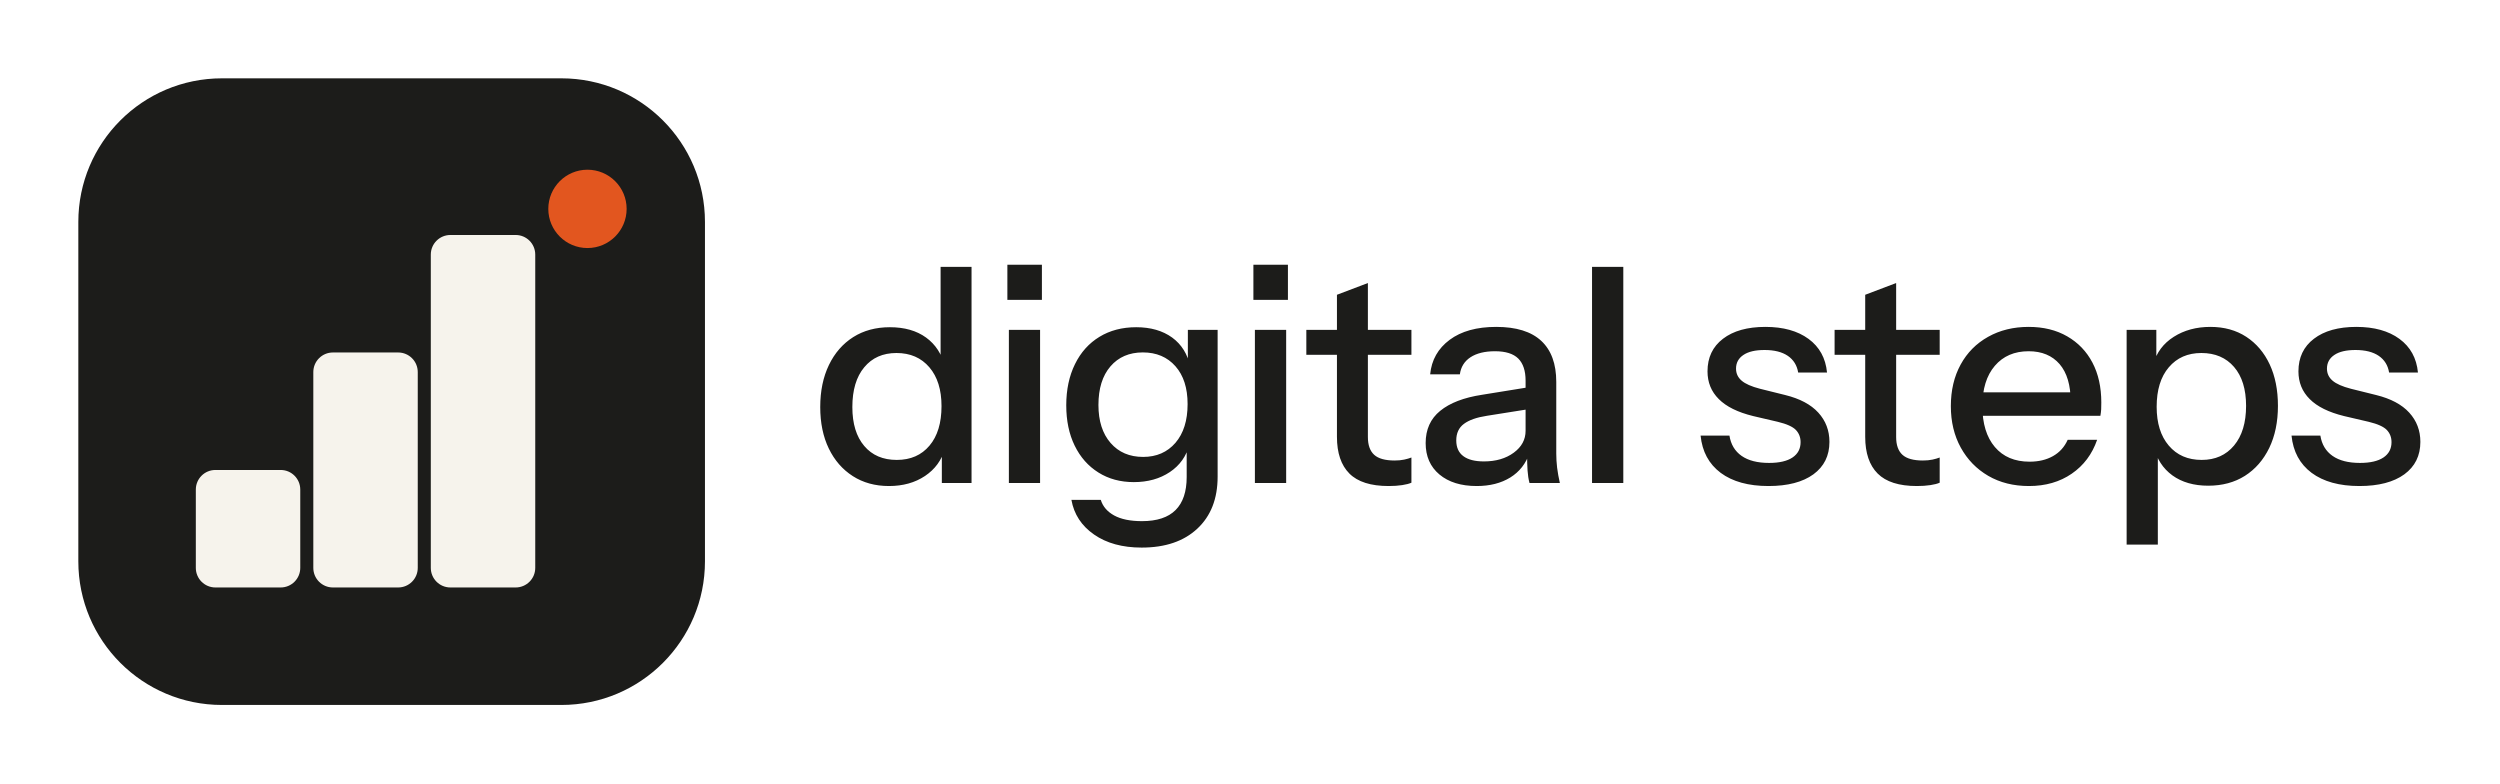
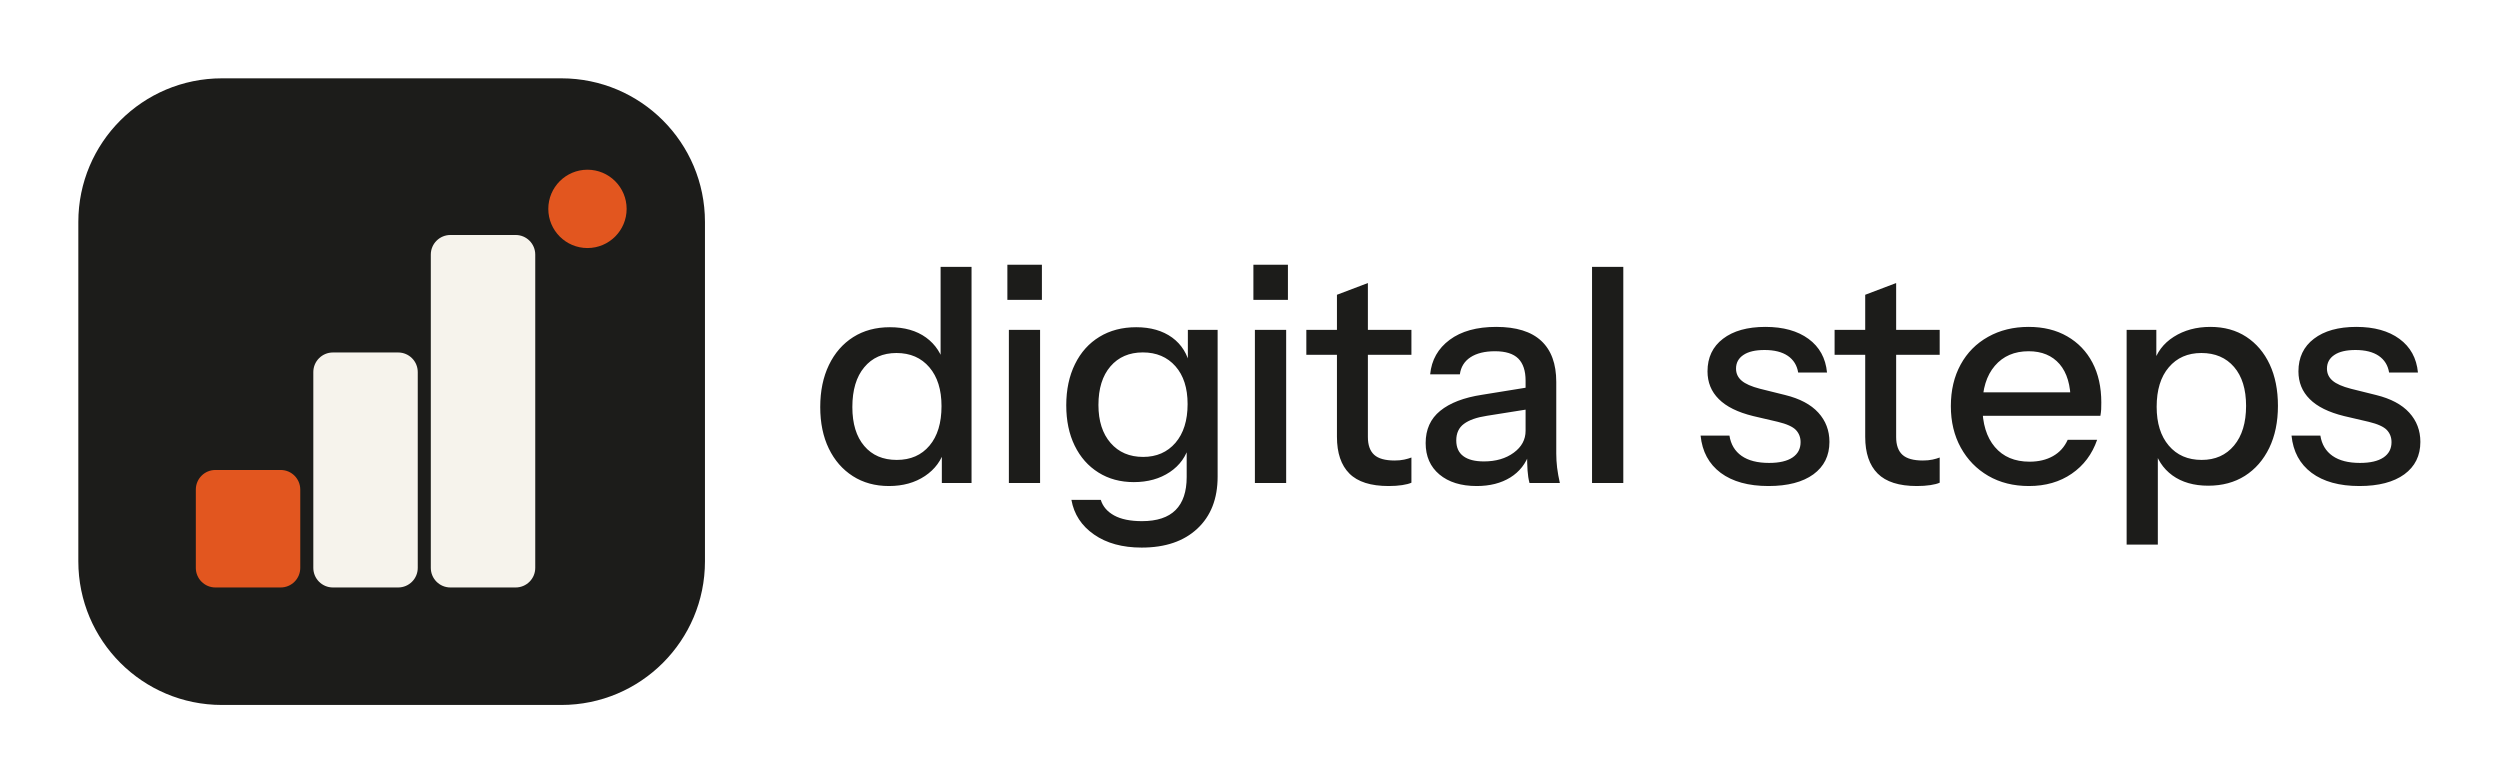
<svg xmlns="http://www.w3.org/2000/svg" viewBox="0 0 383 120" width="383" height="120" role="img" aria-label="Digital Steps">
  <g transform="translate(12 12)">
    <rect width="96" height="96" rx="22" fill="#1C1C1A" />
-     <rect x="18" y="60" width="16" height="18" rx="3" fill="#F6F3EC" />
+     <rect x="18" y="60" width="16" height="18" rx="3" fill="#E2561F" />
    <rect x="36" y="42" width="16" height="36" rx="3" fill="#F6F3EC" />
    <rect x="54" y="24" width="16" height="54" rx="3" fill="#F6F3EC" />
    <circle cx="78" cy="20" r="6" fill="#E2561F" />
  </g>
  <path fill="#1C1C1A" d="M148.84 74L144.29 74L144.29 68.62L144.75 68.76Q144.01 71.38 141.71 72.92Q139.41 74.46 136.19 74.46L136.19 74.46Q133.02 74.46 130.65 72.94Q128.28 71.42 126.97 68.71Q125.66 66.00 125.66 62.36L125.66 62.36Q125.66 58.68 126.99 55.92Q128.32 53.16 130.72 51.64Q133.11 50.13 136.33 50.13L136.33 50.13Q139.69 50.13 141.87 51.71Q144.06 53.30 144.75 56.15L144.75 56.15L144.10 56.24L144.10 40.88L148.84 40.88L148.84 74ZM137.39 70.46L137.39 70.46Q140.56 70.46 142.40 68.27Q144.24 66.09 144.24 62.22L144.24 62.22Q144.24 58.45 142.38 56.27Q140.51 54.08 137.34 54.08L137.34 54.08Q134.21 54.08 132.40 56.27Q130.58 58.45 130.58 62.36L130.58 62.36Q130.58 66.18 132.40 68.32Q134.21 70.46 137.39 70.46ZM159.34 74L154.56 74L154.56 50.54L159.34 50.54L159.34 74ZM159.62 45.94L154.33 45.94L154.33 40.56L159.62 40.56L159.62 45.94ZM174.90 83.89L174.90 83.89Q170.48 83.89 167.61 81.89Q164.73 79.89 164.14 76.58L164.14 76.58L168.64 76.58Q169.10 78.09 170.69 78.97Q172.28 79.84 174.95 79.84L174.95 79.84Q178.40 79.84 180.10 78.14Q181.80 76.44 181.80 73.08L181.80 73.08L181.80 68.02L182.21 68.11Q181.52 70.78 179.22 72.32Q176.92 73.86 173.70 73.86L173.70 73.86Q170.62 73.86 168.28 72.39Q165.93 70.92 164.64 68.27Q163.35 65.63 163.35 62.09L163.35 62.09Q163.35 58.50 164.69 55.78Q166.02 53.07 168.44 51.60Q170.85 50.13 174.07 50.13L174.07 50.13Q177.38 50.13 179.57 51.71Q181.75 53.30 182.35 56.20L182.35 56.20L181.98 56.24L181.98 50.54L186.54 50.54L186.54 73.03Q186.54 78.09 183.43 80.99Q180.33 83.89 174.90 83.89ZM175.13 70.00L175.13 70.00Q178.21 70.00 180.08 67.84Q181.94 65.67 181.94 61.90L181.94 61.90Q181.94 58.22 180.08 56.11Q178.21 53.99 175.08 53.99L175.08 53.99Q171.96 53.99 170.12 56.13Q168.28 58.27 168.28 62.04L168.28 62.04Q168.28 65.72 170.14 67.86Q172.00 70.00 175.13 70.00ZM197.04 74L192.25 74L192.25 50.54L197.04 50.54L197.04 74ZM197.31 45.94L192.02 45.94L192.02 40.56L197.31 40.56L197.31 45.94ZM212.74 74.46L212.74 74.46Q208.64 74.46 206.73 72.55Q204.82 70.64 204.82 66.92L204.82 66.92L204.82 45.16L209.56 43.36L209.56 66.96Q209.56 68.80 210.53 69.68Q211.49 70.55 213.66 70.55L213.66 70.55Q214.48 70.55 215.13 70.41Q215.77 70.27 216.23 70.09L216.23 70.09L216.23 73.95Q215.73 74.18 214.81 74.32Q213.89 74.46 212.74 74.46ZM216.23 54.36L200.13 54.36L200.13 50.54L216.23 50.54L216.23 54.36ZM238.97 74L234.32 74Q234.09 73.13 234.02 72.07Q233.95 71.01 233.95 69.49L233.95 69.49L233.72 69.49L233.72 58.31Q233.72 56.06 232.60 54.93Q231.47 53.81 229.03 53.81L229.03 53.81Q226.69 53.81 225.28 54.73Q223.88 55.65 223.65 57.35L223.65 57.35L219.10 57.35Q219.42 54.04 222.09 52.06Q224.75 50.08 229.22 50.08L229.22 50.08Q233.82 50.08 236.12 52.22Q238.42 54.36 238.42 58.50L238.42 58.50L238.42 69.49Q238.42 70.55 238.55 71.65Q238.69 72.76 238.97 74L238.97 74ZM226.23 74.46L226.23 74.46Q222.64 74.46 220.52 72.69Q218.41 70.92 218.41 67.88L218.41 67.88Q218.41 64.75 220.64 62.94Q222.87 61.12 227.05 60.48L227.05 60.48L234.78 59.23L234.78 62.59L227.79 63.70Q225.44 64.06 224.27 64.94Q223.10 65.81 223.10 67.47L223.10 67.47Q223.10 69.08 224.18 69.88Q225.26 70.69 227.33 70.69L227.33 70.69Q230.09 70.69 231.91 69.35Q233.72 68.02 233.72 66.00L233.72 66.00L234.32 69.40Q233.49 71.84 231.38 73.15Q229.26 74.46 226.23 74.46ZM248.69 74L243.90 74L243.90 40.88L248.69 40.88L248.69 74ZM270.93 74.46L270.93 74.46Q266.33 74.46 263.61 72.44Q260.90 70.41 260.53 66.73L260.53 66.73L264.95 66.73Q265.27 68.76 266.81 69.84Q268.35 70.92 271.02 70.92L271.02 70.92Q273.37 70.92 274.61 70.09Q275.85 69.26 275.85 67.74L275.85 67.74Q275.85 66.64 275.14 65.88Q274.42 65.12 272.35 64.62L272.35 64.62L268.58 63.74Q265.04 62.87 263.32 61.14Q261.59 59.42 261.59 56.89L261.59 56.89Q261.59 53.71 263.96 51.90Q266.33 50.08 270.47 50.08L270.47 50.08Q274.56 50.08 277.07 51.92Q279.58 53.76 279.90 57.07L279.90 57.07L275.48 57.07Q275.21 55.42 273.90 54.52Q272.58 53.62 270.33 53.62L270.33 53.62Q268.21 53.62 267.09 54.38Q265.96 55.14 265.96 56.47L265.96 56.47Q265.96 57.58 266.81 58.31Q267.66 59.05 269.64 59.56L269.64 59.56L273.50 60.52Q276.86 61.35 278.56 63.21Q280.27 65.08 280.27 67.70L280.27 67.70Q280.27 70.87 277.81 72.67Q275.34 74.46 270.93 74.46ZM293.66 74.46L293.66 74.46Q289.57 74.46 287.66 72.55Q285.75 70.64 285.75 66.92L285.75 66.92L285.75 45.16L290.49 43.36L290.49 66.96Q290.49 68.80 291.46 69.68Q292.42 70.55 294.58 70.55L294.58 70.55Q295.41 70.55 296.06 70.41Q296.70 70.27 297.16 70.09L297.16 70.09L297.16 73.95Q296.65 74.18 295.73 74.32Q294.81 74.46 293.66 74.46ZM297.16 54.36L281.06 54.36L281.06 50.54L297.16 50.54L297.16 54.36ZM310.83 74.46L310.83 74.46Q307.29 74.46 304.60 72.90Q301.91 71.33 300.39 68.57Q298.87 65.81 298.87 62.22L298.87 62.22Q298.87 58.59 300.37 55.85Q301.86 53.12 304.58 51.60Q307.29 50.08 310.79 50.08L310.79 50.08Q314.19 50.08 316.70 51.53Q319.21 52.98 320.56 55.55Q321.92 58.13 321.92 61.67L321.92 61.67Q321.92 62.22 321.90 62.71Q321.87 63.19 321.78 63.70L321.78 63.70L302.09 63.70L302.09 60.11L318.42 60.11L317.23 61.53Q317.23 57.76 315.53 55.78Q313.82 53.81 310.79 53.81L310.79 53.81Q307.52 53.81 305.61 56.04Q303.70 58.27 303.70 62.22L303.70 62.22Q303.70 66.23 305.61 68.48Q307.52 70.73 310.93 70.73L310.93 70.73Q313.00 70.73 314.51 69.88Q316.03 69.03 316.77 67.38L316.77 67.38L321.28 67.38Q320.13 70.69 317.39 72.57Q314.65 74.46 310.83 74.46ZM338.31 74.41L338.31 74.41Q335.00 74.41 332.81 72.83Q330.63 71.24 329.94 68.39L329.94 68.39L330.58 68.30L330.58 83.43L325.80 83.43L325.80 50.54L330.35 50.54L330.35 55.92L329.89 55.78Q330.63 53.12 333.02 51.60Q335.41 50.08 338.63 50.08L338.63 50.08Q341.80 50.08 344.13 51.60Q346.45 53.12 347.72 55.83Q348.98 58.54 348.98 62.18L348.98 62.18Q348.98 65.86 347.65 68.62Q346.31 71.38 343.92 72.90Q341.53 74.41 338.31 74.41ZM337.30 70.46L337.30 70.46Q340.42 70.46 342.26 68.25Q344.10 66.04 344.10 62.18L344.10 62.18Q344.10 58.36 342.26 56.22Q340.42 54.08 337.25 54.08L337.25 54.08Q334.12 54.08 332.26 56.27Q330.40 58.45 330.40 62.32L330.40 62.32Q330.40 66.09 332.26 68.27Q334.12 70.46 337.30 70.46ZM361.46 74.46L361.46 74.46Q356.86 74.46 354.14 72.44Q351.43 70.41 351.06 66.73L351.06 66.73L355.48 66.73Q355.80 68.76 357.34 69.84Q358.88 70.92 361.55 70.92L361.55 70.92Q363.90 70.92 365.14 70.09Q366.38 69.26 366.38 67.74L366.38 67.74Q366.38 66.64 365.67 65.88Q364.95 65.12 362.88 64.62L362.88 64.62L359.11 63.74Q355.57 62.87 353.85 61.14Q352.12 59.42 352.12 56.89L352.12 56.89Q352.12 53.71 354.49 51.90Q356.86 50.08 361.00 50.08L361.00 50.08Q365.09 50.08 367.60 51.92Q370.11 53.76 370.43 57.07L370.43 57.07L366.01 57.07Q365.74 55.42 364.43 54.52Q363.11 53.62 360.86 53.62L360.86 53.62Q358.74 53.62 357.62 54.38Q356.49 55.14 356.49 56.47L356.49 56.47Q356.49 57.58 357.34 58.31Q358.19 59.05 360.17 59.56L360.17 59.56L364.03 60.52Q367.39 61.35 369.09 63.21Q370.80 65.08 370.80 67.70L370.80 67.70Q370.80 70.87 368.34 72.67Q365.87 74.46 361.46 74.46Z" />
</svg>
